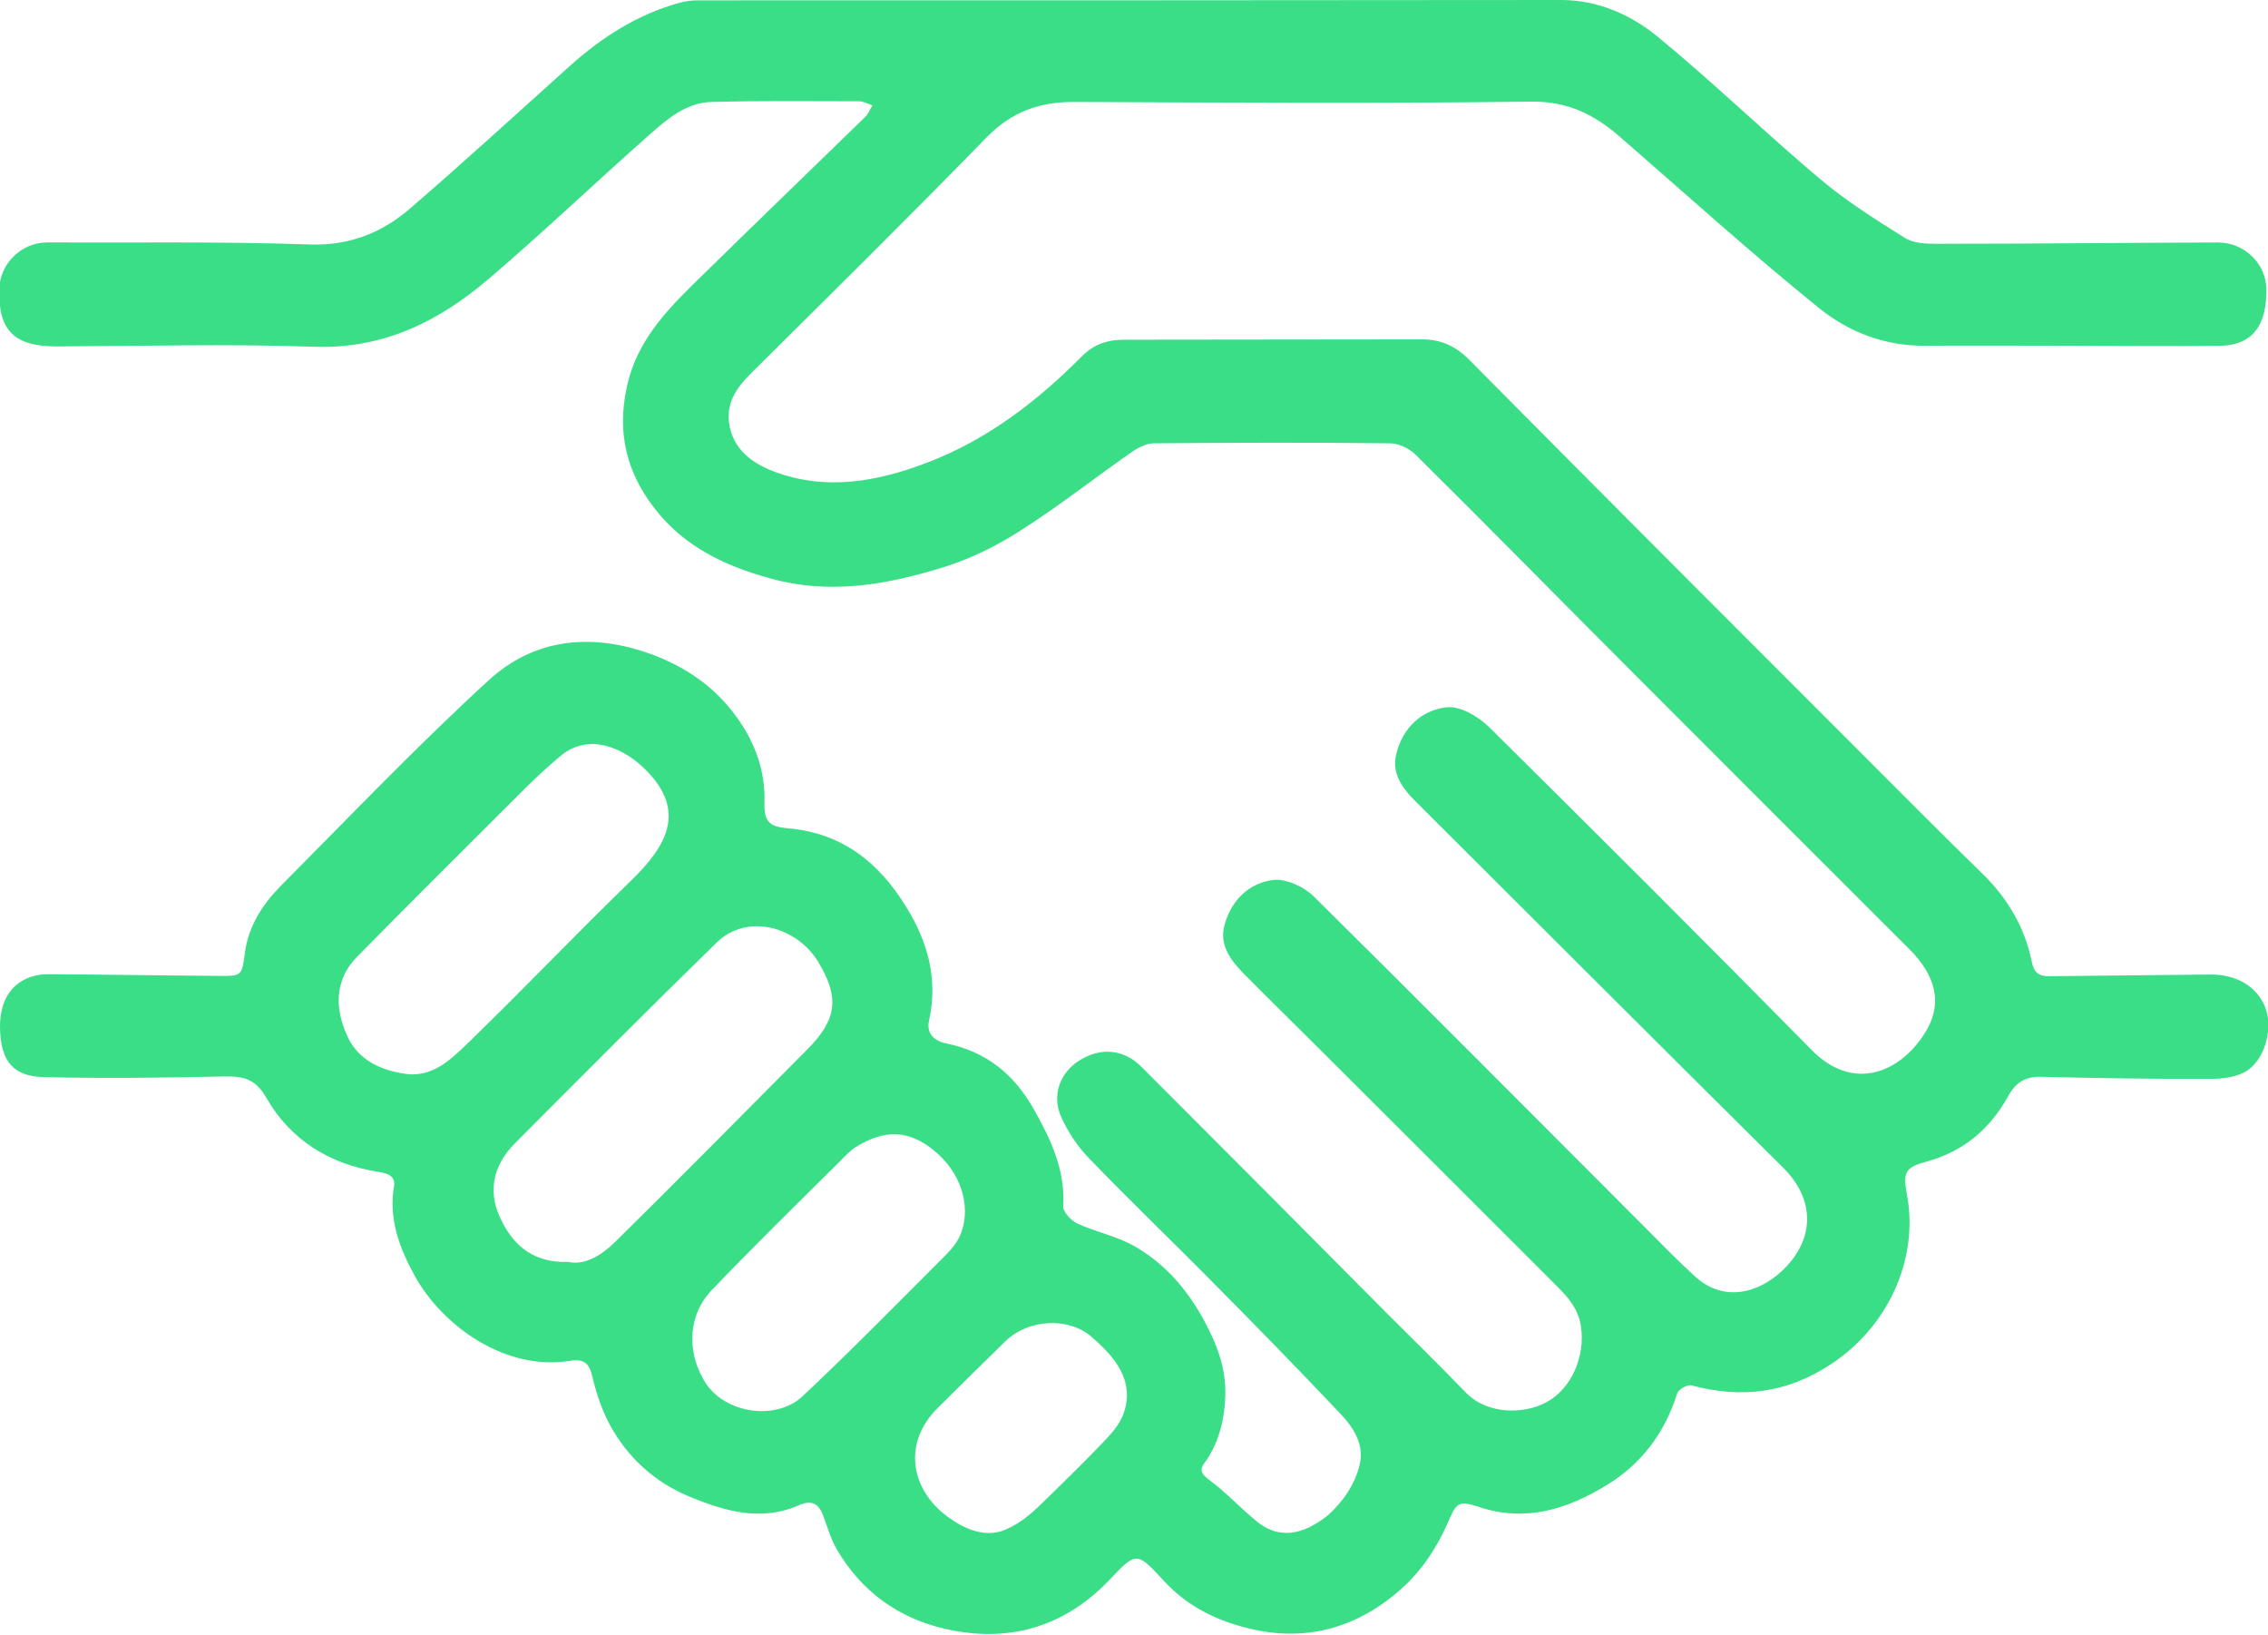
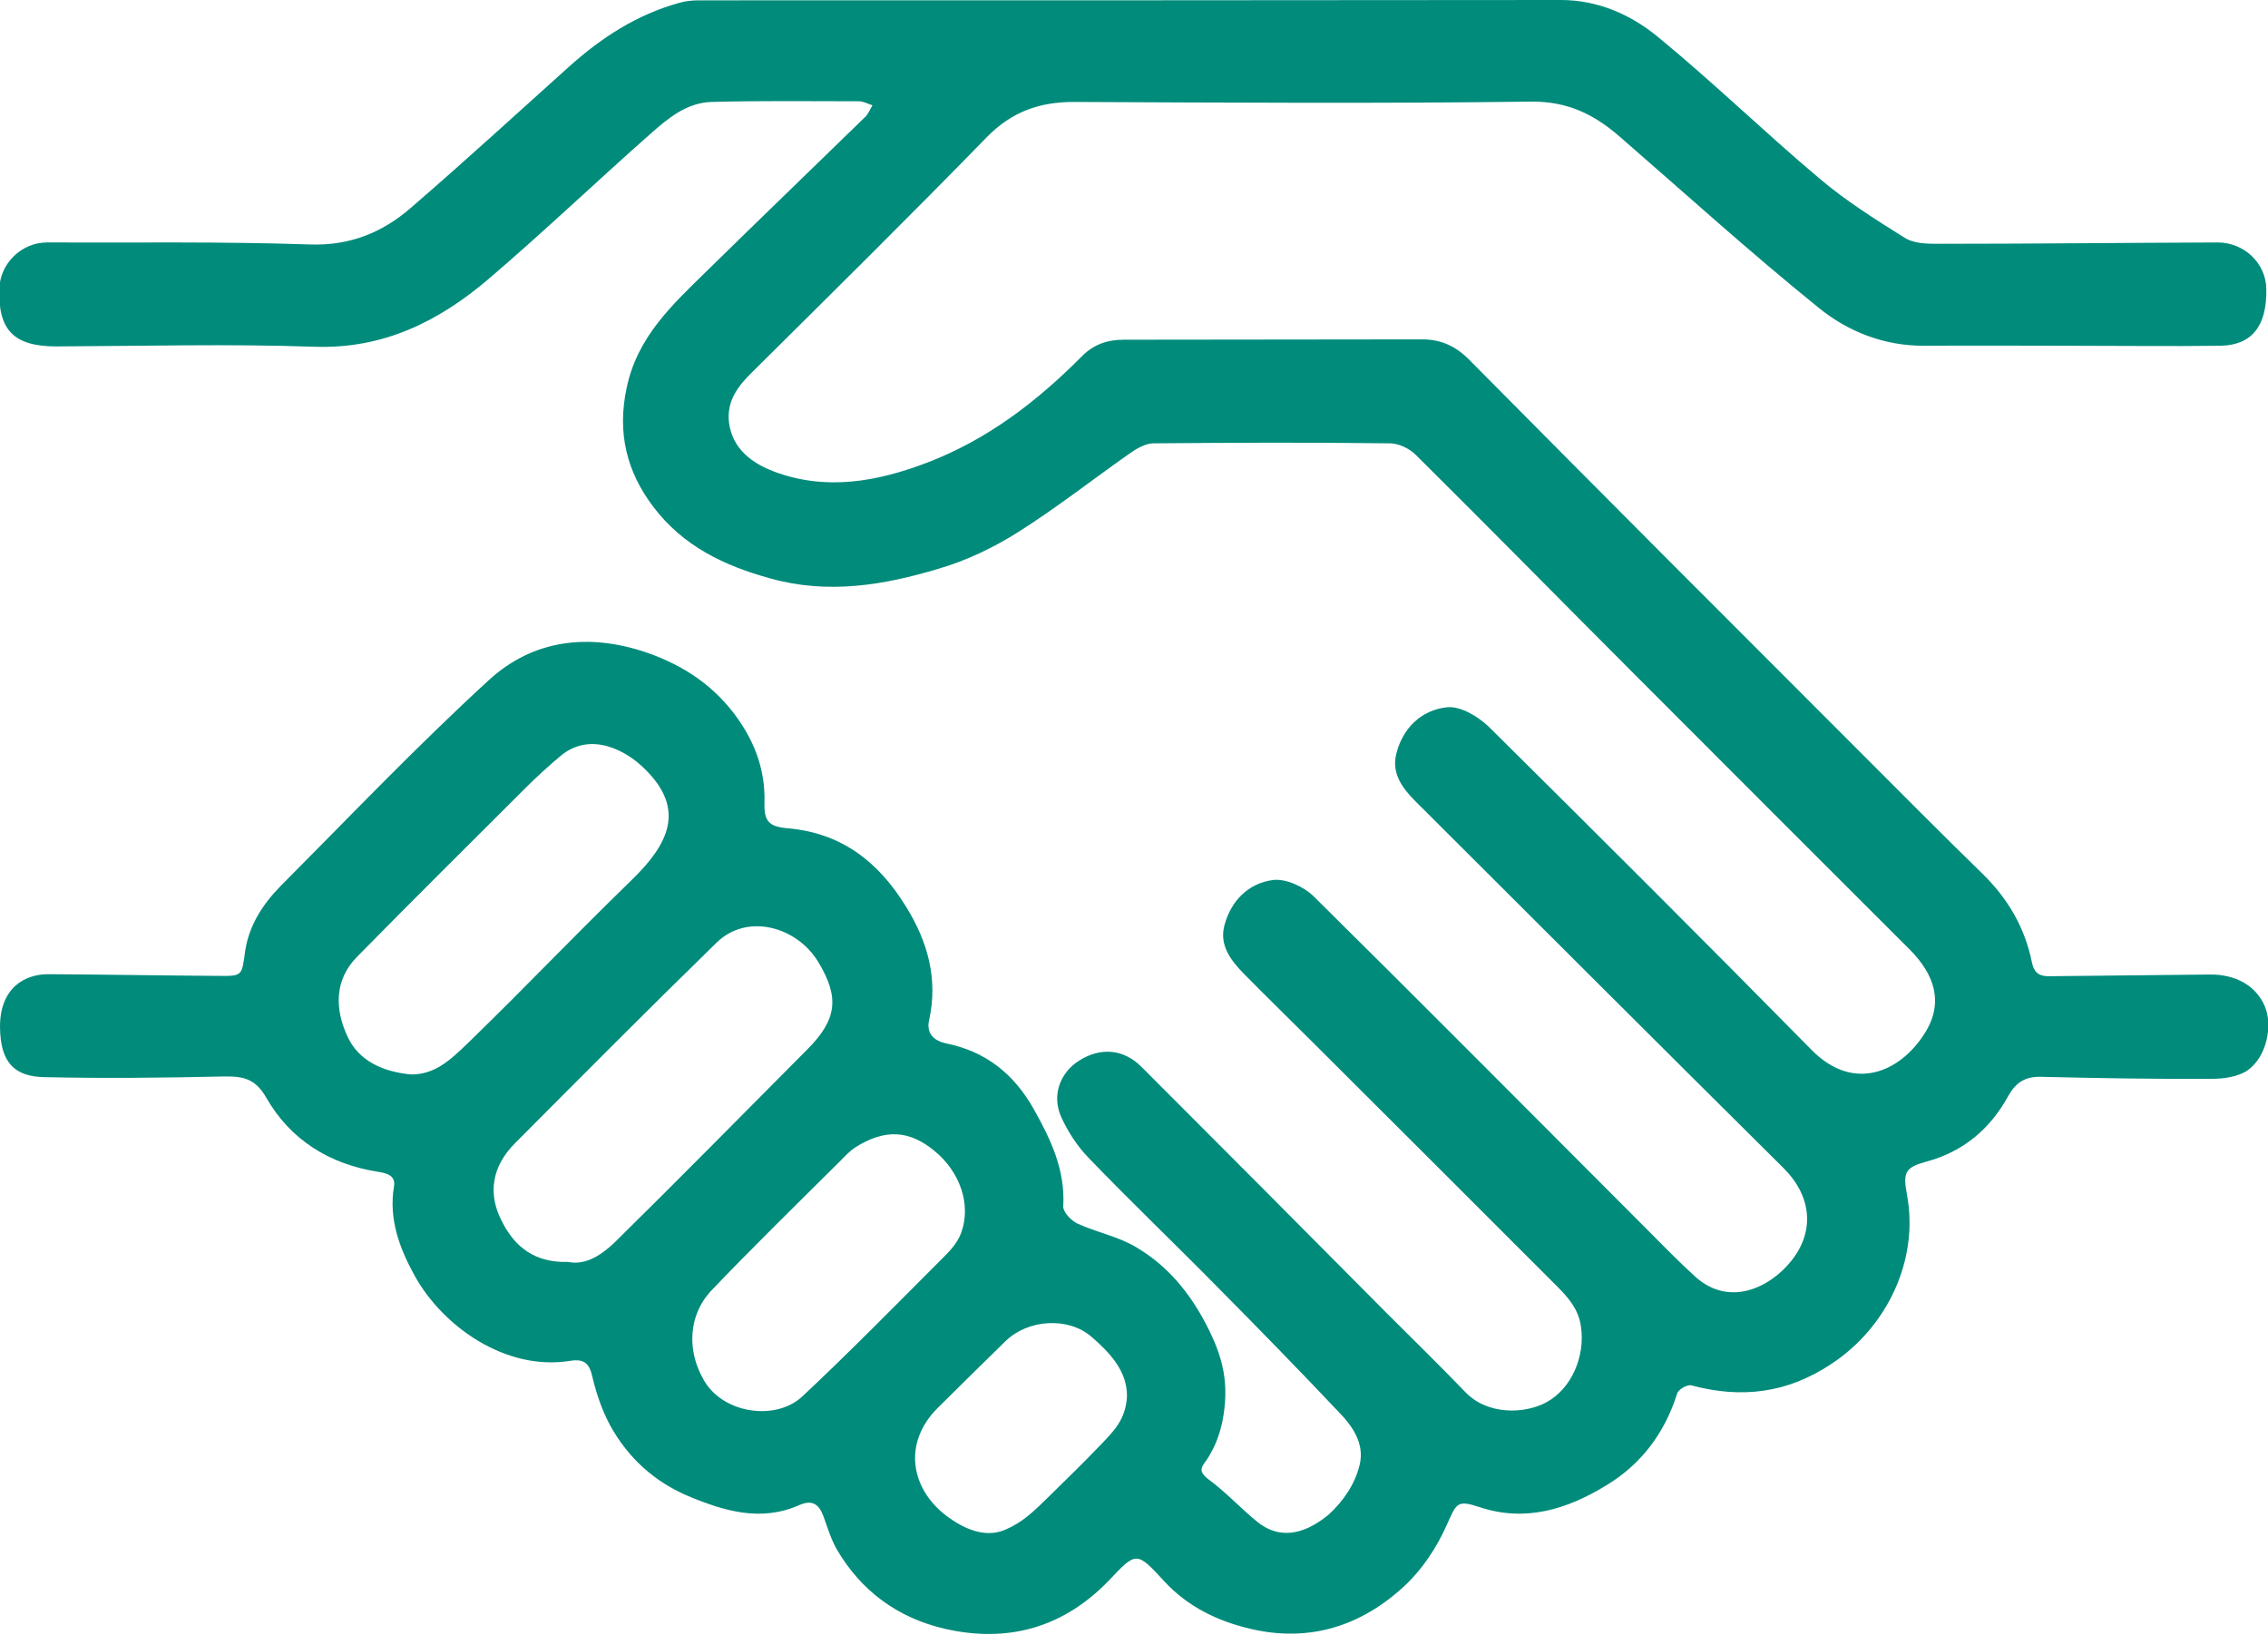
<svg xmlns="http://www.w3.org/2000/svg" version="1.1" id="Слой_1" x="0px" y="0px" viewBox="0 0 676.4 487.3" style="enable-background:new 0 0 676.4 487.3;" xml:space="preserve">
  <style type="text/css">
- 	.st0{fill:#3ADE86;}
+ 	.st0{fill:#008B7B;}
</style>
  <g>
    <path class="st0" d="M617,103.1c-14.3,0-28.7-0.1-43,0c-12,0.1-22.9-4.2-31.7-11.4c-20.3-16.4-39.6-33.9-59.3-51   c-7.6-6.6-15.5-10.5-26.3-10.4c-45.5,0.6-91,0.3-136.5,0.1c-10.2,0-18.4,2.9-25.8,10.4c-23,23.6-46.5,46.8-69.9,70   c-4.3,4.2-7.8,8.6-7.1,15.1c1,8.1,7.1,12.3,13.4,14.7c15.4,5.8,30.6,3.1,45.6-2.6c18.1-6.9,32.9-18.3,46.3-31.8   c3.6-3.6,7.7-4.9,12.5-4.9c29.7,0,59.3-0.1,89-0.1c5.5,0,10,2,14.1,6.2c38.9,39.3,78,78.4,117.1,117.5   c11.9,11.9,23.7,23.8,35.8,35.6c7.6,7.4,12.7,16.1,14.8,26.5c0.7,3.4,2.5,4.2,5.5,4.1c15.8-0.2,31.7-0.3,47.5-0.5   c7.7-0.1,13.9,3.3,16.5,9.6c2.4,5.8,0.4,15-5.1,18.9c-2.8,2-7.2,2.6-10.8,2.6c-17,0.1-34-0.2-51-0.6c-4.6-0.1-7.4,1.7-9.6,5.6   c-5.4,9.9-13.4,16.7-24.5,19.7c-6.3,1.7-7,3.2-5.8,9.7c3.7,19.5-5.8,39.6-22.5,50.6c-13.2,8.8-26.9,10.4-41.8,6.4   c-1.2-0.3-3.8,1.2-4.2,2.4c-3.7,11.8-10.7,21.1-21.1,27.4c-11.6,7.1-24.1,11.1-37.9,6.5c-6.7-2.2-6.8-1.2-9.8,5.5   c-2.9,6.5-7.1,12.9-12.3,17.8c-12.9,12.1-28.5,17.2-46.2,13c-9.8-2.3-18.7-6.6-25.7-14.2c-8.2-8.9-8.3-8.9-16.4-0.3   c-13.6,14.2-30.3,18.8-49,14.5c-13.9-3.2-25-11.2-32.3-23.8c-1.7-3-2.7-6.4-3.9-9.7c-1.3-3.6-3.3-5.1-7.2-3.4   c-11.5,5.1-22.4,1.8-33.2-2.7c-10.1-4.3-17.9-11.4-23.2-21c-2.4-4.4-4.1-9.4-5.3-14.4c-0.9-4.1-2.4-5.6-6.7-4.9   c-19.3,3.1-38.1-10.4-46.4-25.5c-4.5-8.2-7.7-16.8-6.1-26.5c0.6-3.4-2.4-4-4.9-4.4c-14.4-2.3-26-9.5-33.2-22.1   c-3.3-5.8-7.1-6.4-12.8-6.3c-18.2,0.4-35.3,0.6-53.4,0.2C4.4,321,0.1,317,0,306.2c0-11.6,7.3-15.7,14.4-15.7   c16.8,0.1,33.7,0.4,50.5,0.5c7.5,0.1,7.2,0,8.2-7.3c1.1-7.6,5.2-14,10.5-19.4c20.6-20.7,40.7-41.8,62.2-61.5   c13.2-12.1,29.8-14.1,47.1-8.2c11.2,3.9,20.4,10.1,27.2,19.8c5.2,7.4,8.1,15.5,7.9,24.6c-0.2,5.9,1.2,7.5,7,8   c16.1,1.4,27.1,10.1,35.3,23.5c6.4,10.4,9.5,21.4,6.8,33.7c-0.9,3.8,1.3,6.1,4.9,6.9c12,2.4,20.4,9.1,26.4,19.8   c5.1,9.1,9.3,18,8.7,28.8c-0.1,1.7,2.3,4.2,4.1,5.1c5.8,2.7,12.4,3.9,17.8,7.2c9.1,5.4,15.7,13.3,20.7,22.9   c5.1,9.8,7.1,17.8,4.8,29.3c-1.1,4.7-2.3,7.2-3.9,10c-1.6,2.8-4.1,4-0.1,7c5.2,3.8,9.6,8.7,14.6,12.7c7.6,6,15.2,2.6,21.1-2.2   c4.4-4,7.9-9.1,9.3-14.9c1.5-6.2-2-11.4-6.1-15.6c-12-12.7-24.2-25.2-36.5-37.6c-12.7-12.9-25.8-25.4-38.3-38.4   c-3.3-3.4-6.1-7.7-8.1-12.1c-2.9-6.4-0.4-13.2,5.3-16.8c6.4-4.1,13.3-3.5,18.6,1.8c24.4,24.4,48.7,48.8,73,73.3   c7.9,7.9,15.9,15.7,23.6,23.7c6.7,7,17.8,6.5,24.1,3.1c7.7-4.1,11.7-13.9,10.4-22.6c-0.7-5.2-3.8-8.7-7.2-12.1   c-23.9-23.9-47.8-47.8-71.8-71.7c-7.2-7.2-14.5-14.3-21.6-21.5c-3.8-3.9-7.2-8.3-5.8-14.1c1.9-7.5,7.2-12.9,14.7-13.8   c3.8-0.4,9,2,11.9,4.8c33.1,32.7,65.8,65.7,98.7,98.6c5.1,5.1,10,10.2,15.3,15c10.1,9,22.2,3.2,28.6-4.9c7.3-9.2,5.6-19.7-2.4-27.6   c-36.7-36.4-73.2-72.9-109.8-109.4c-3.9-3.9-7.1-8.3-5.7-14c1.9-7.8,7.5-13.2,15.2-14c4-0.4,9.3,2.8,12.5,5.9   c32.2,31.9,64.3,63.9,96.1,96.2c12.6,12.9,26.6,6.7,33.9-5c5.7-9.1,2.8-17.5-4.6-24.9c-27.3-27.3-54.7-54.6-82-82   c-21.8-21.8-43.4-43.8-65.3-65.5c-1.9-1.9-5.1-3.4-7.7-3.4c-23.5-0.3-47-0.2-70.5,0c-2.4,0-5.1,1.6-7.2,3.1   c-11.1,7.8-21.8,16.2-33.2,23.4c-7.3,4.6-15.4,8.5-23.7,10.9c-16.3,4.9-32.9,7.7-50.1,2.9c-13.9-3.8-26.1-9.7-34.9-21.3   c-8-10.5-10.9-22.1-8-35.6c3.2-15.2,13.6-24.7,23.8-34.7c15.7-15.4,31.5-30.6,47.3-46c1-0.9,1.5-2.4,2.2-3.5   c-1.3-0.4-2.7-1.2-4-1.2c-14.7,0-29.3-0.2-44,0.2c-7.4,0.2-13,4.9-18.2,9.5c-16.2,14.3-31.9,29.3-48.3,43.3   c-14.8,12.6-31.3,20.9-51.9,20.2c-25.6-0.9-51.3-0.2-77-0.1c-12.6,0-17.4-4.8-17-17.2c0.2-7.5,6.6-13.8,14.2-13.8   c26.2,0.1,52.4-0.3,78.5,0.6c11.9,0.4,21.6-3.6,30-10.9c16-13.8,31.6-28.1,47.3-42.2c9.6-8.6,20.1-15.4,32.6-18.9   c2-0.6,4-0.8,6.1-0.8c85.7,0,171.3,0,257-0.1c11,0,20.7,4.3,28.7,10.8c16.6,13.6,32,28.6,48.4,42.4c7.9,6.7,16.8,12.3,25.6,17.8   c2.6,1.6,6.4,1.7,9.7,1.7c27.8,0,55.7-0.3,83.5-0.4c7.9,0,14.4,6.2,14.5,13.9c0.2,11-4.3,16.7-13.6,16.9   C647.3,103.3,632.1,103.1,617,103.1C617,103.1,617,103.1,617,103.1z M169.4,376.3c5.4,1.1,10.2-2.2,14.2-6.1   c19.2-18.9,38.1-38.1,57.1-57.2c8.9-8.9,9.8-15.5,3.3-26.2c-6.3-10.4-21.1-14.7-30.3-5.7c-20.2,19.7-40.2,39.8-60.1,59.8   c-6.8,6.8-8.4,15.1-3.7,23.7C153.6,371.8,159.5,376.6,169.4,376.3z M122.6,320.4c7.1,0,11.5-4.1,17.1-9.5   c18.7-18.2,28.6-28.9,48.8-48.6c10.9-10.6,16-20.9,4-32.8c-6.1-6.2-16.7-11.3-25.3-4.1c-3.7,3.1-7.2,6.3-10.6,9.7   c-16.7,16.7-33.5,33.3-50.1,50.2c-6.9,7-6.6,15.7-2.9,23.7C106.9,316.3,114.1,319.6,122.6,320.4z M210.5,386.8   c-4.6,6.2-5.2,14.5-2.1,21.7c0.3,0.7,0.6,1.4,1,2.1c5.3,10.9,21.8,13.4,29.9,5.8c14.5-13.6,28.5-27.9,42.6-42c2-2,3.9-4.3,4.8-6.9   c3-8.3-0.4-18.1-8-24.3c-7.5-6.2-14.7-6.6-23.4-1.2c-1.8,1.1-3.3,2.8-4.8,4.3c-13,12.9-26.1,25.7-38.7,38.9   C211.4,385.7,211,386.2,210.5,386.8z M336.1,416.5c0.2-7.7-5.4-13.4-10.6-17.9c-7-6-18.9-5.2-25.6,1.3c-6.8,6.6-13.5,13.3-20.3,20   c-10.4,10.4-8.1,24.1,2.9,32.3c4.6,3.4,11,6.6,17.2,4c5.4-2.3,8.5-5.4,13.8-10.6c5-4.9,10-9.8,14.9-14.9   C332.2,426.7,335.7,423.3,336.1,416.5z" />
  </g>
</svg>
